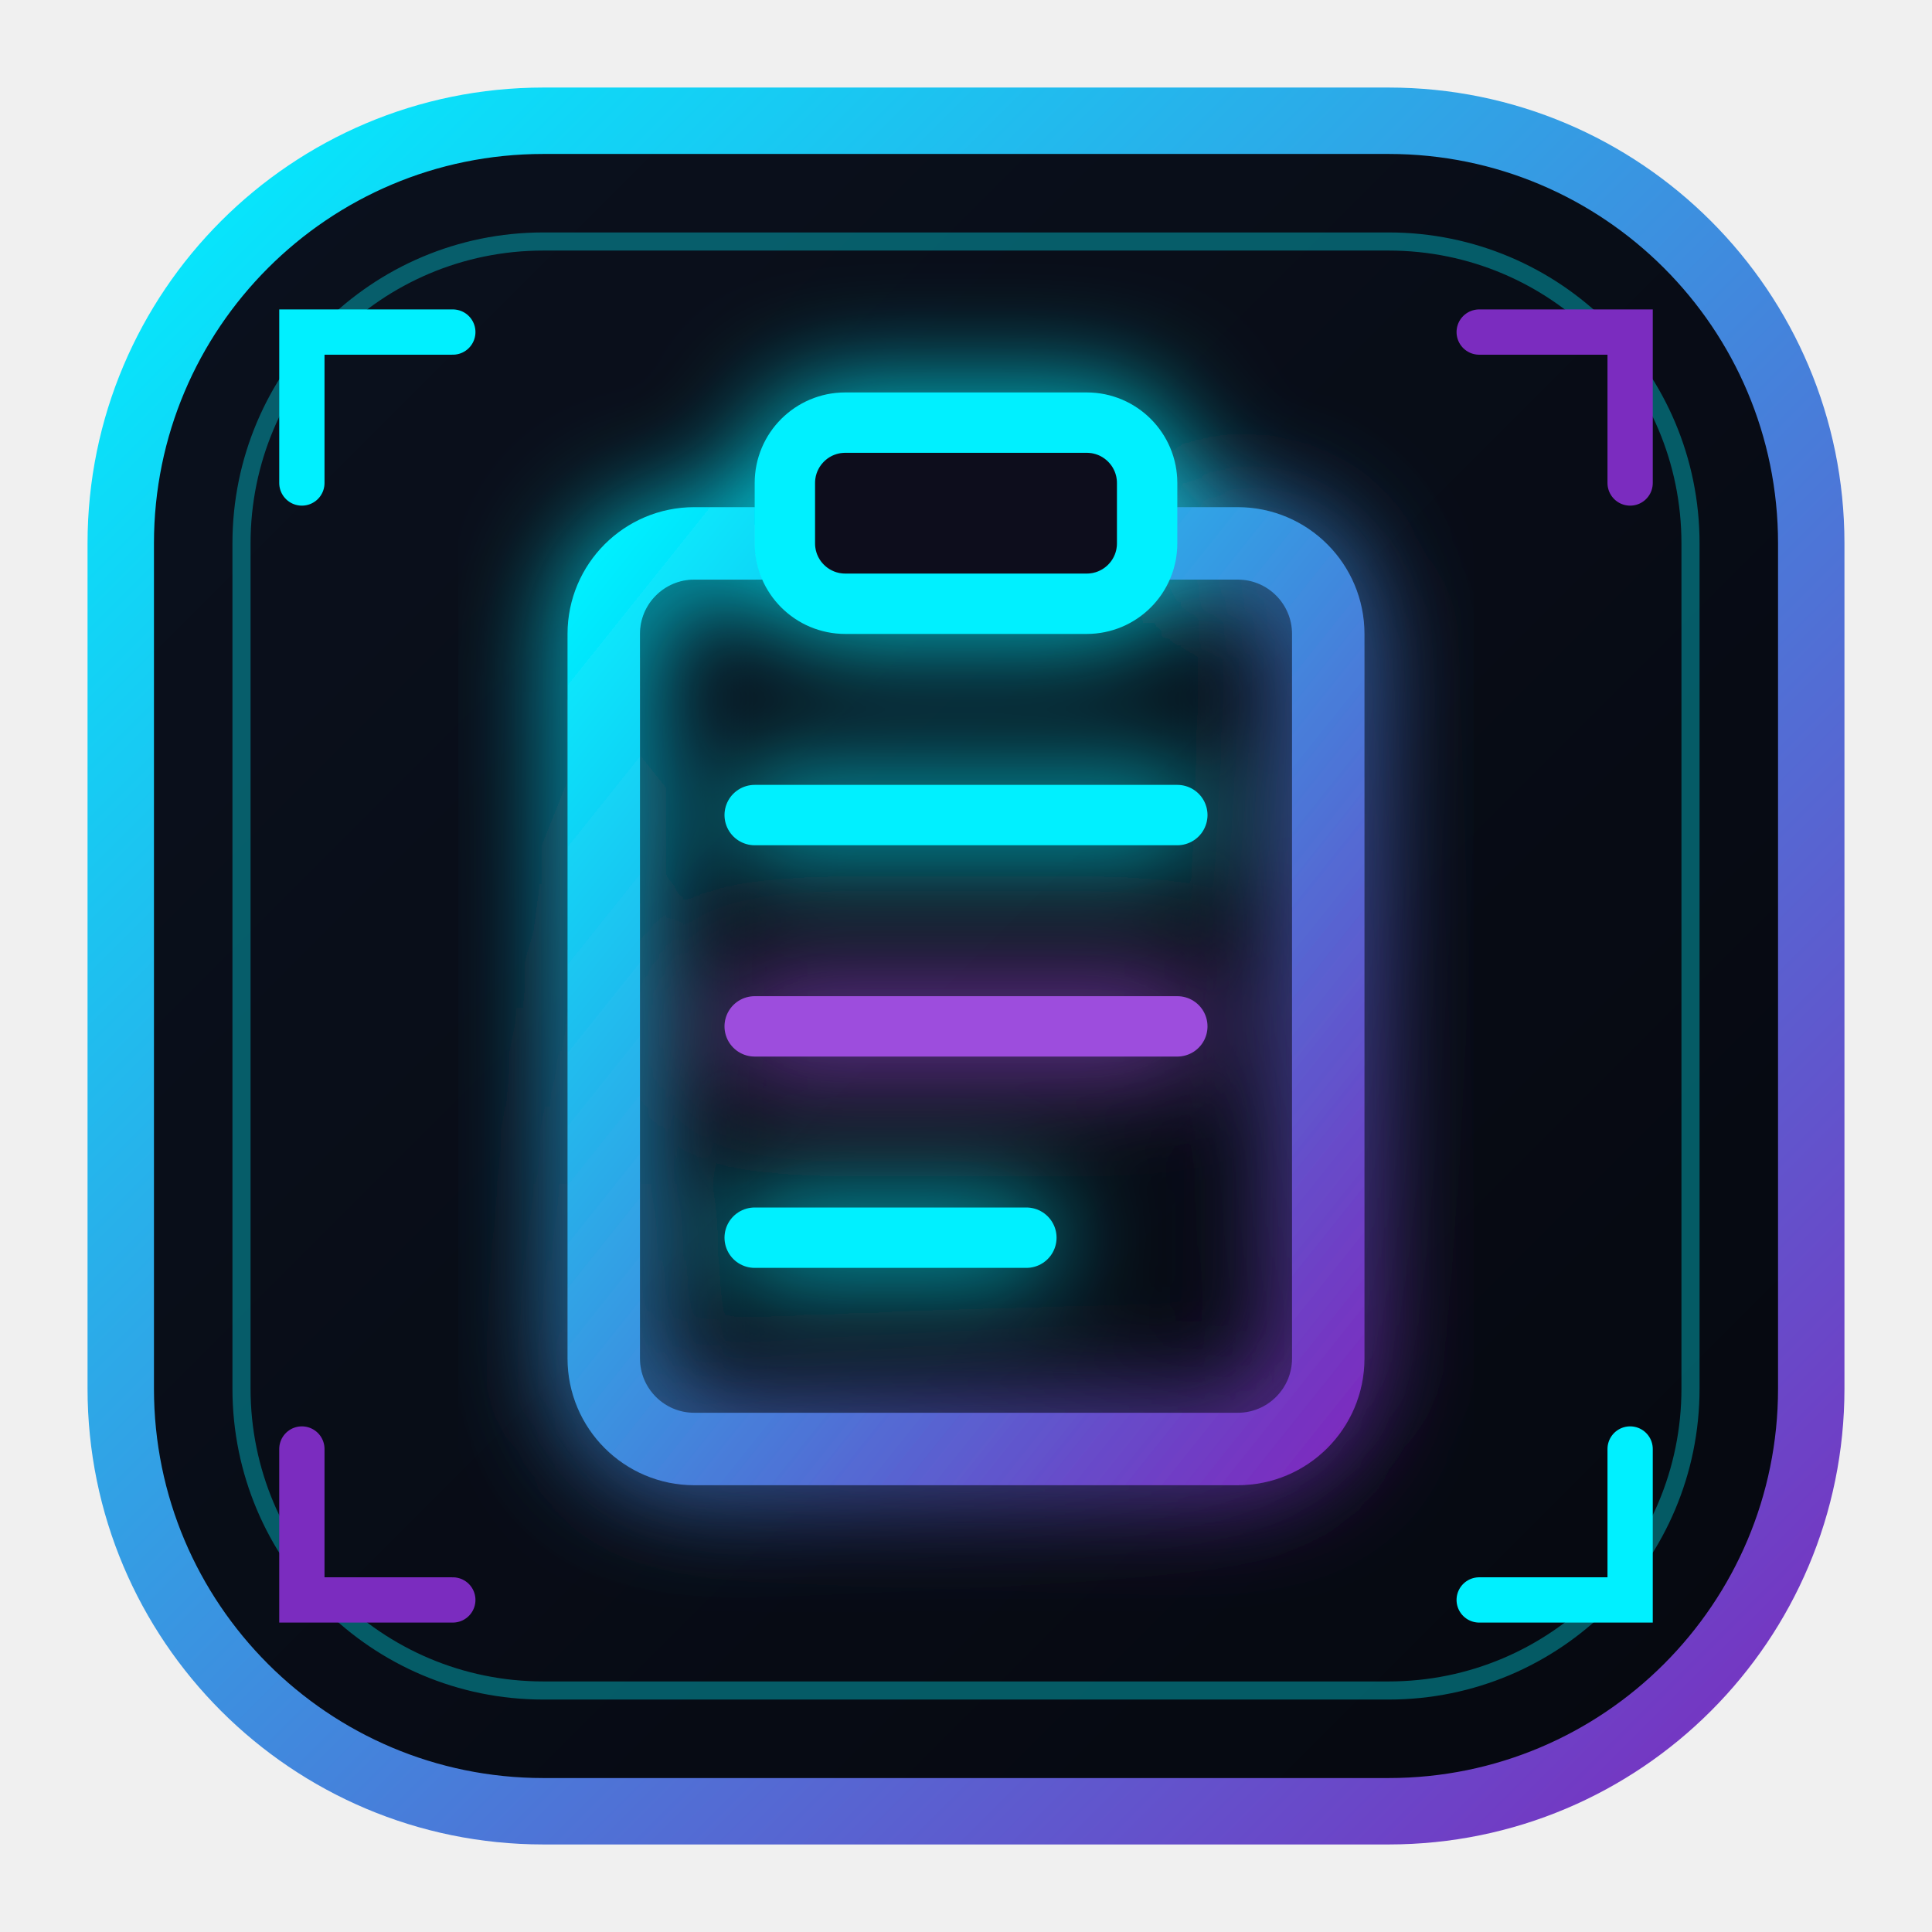
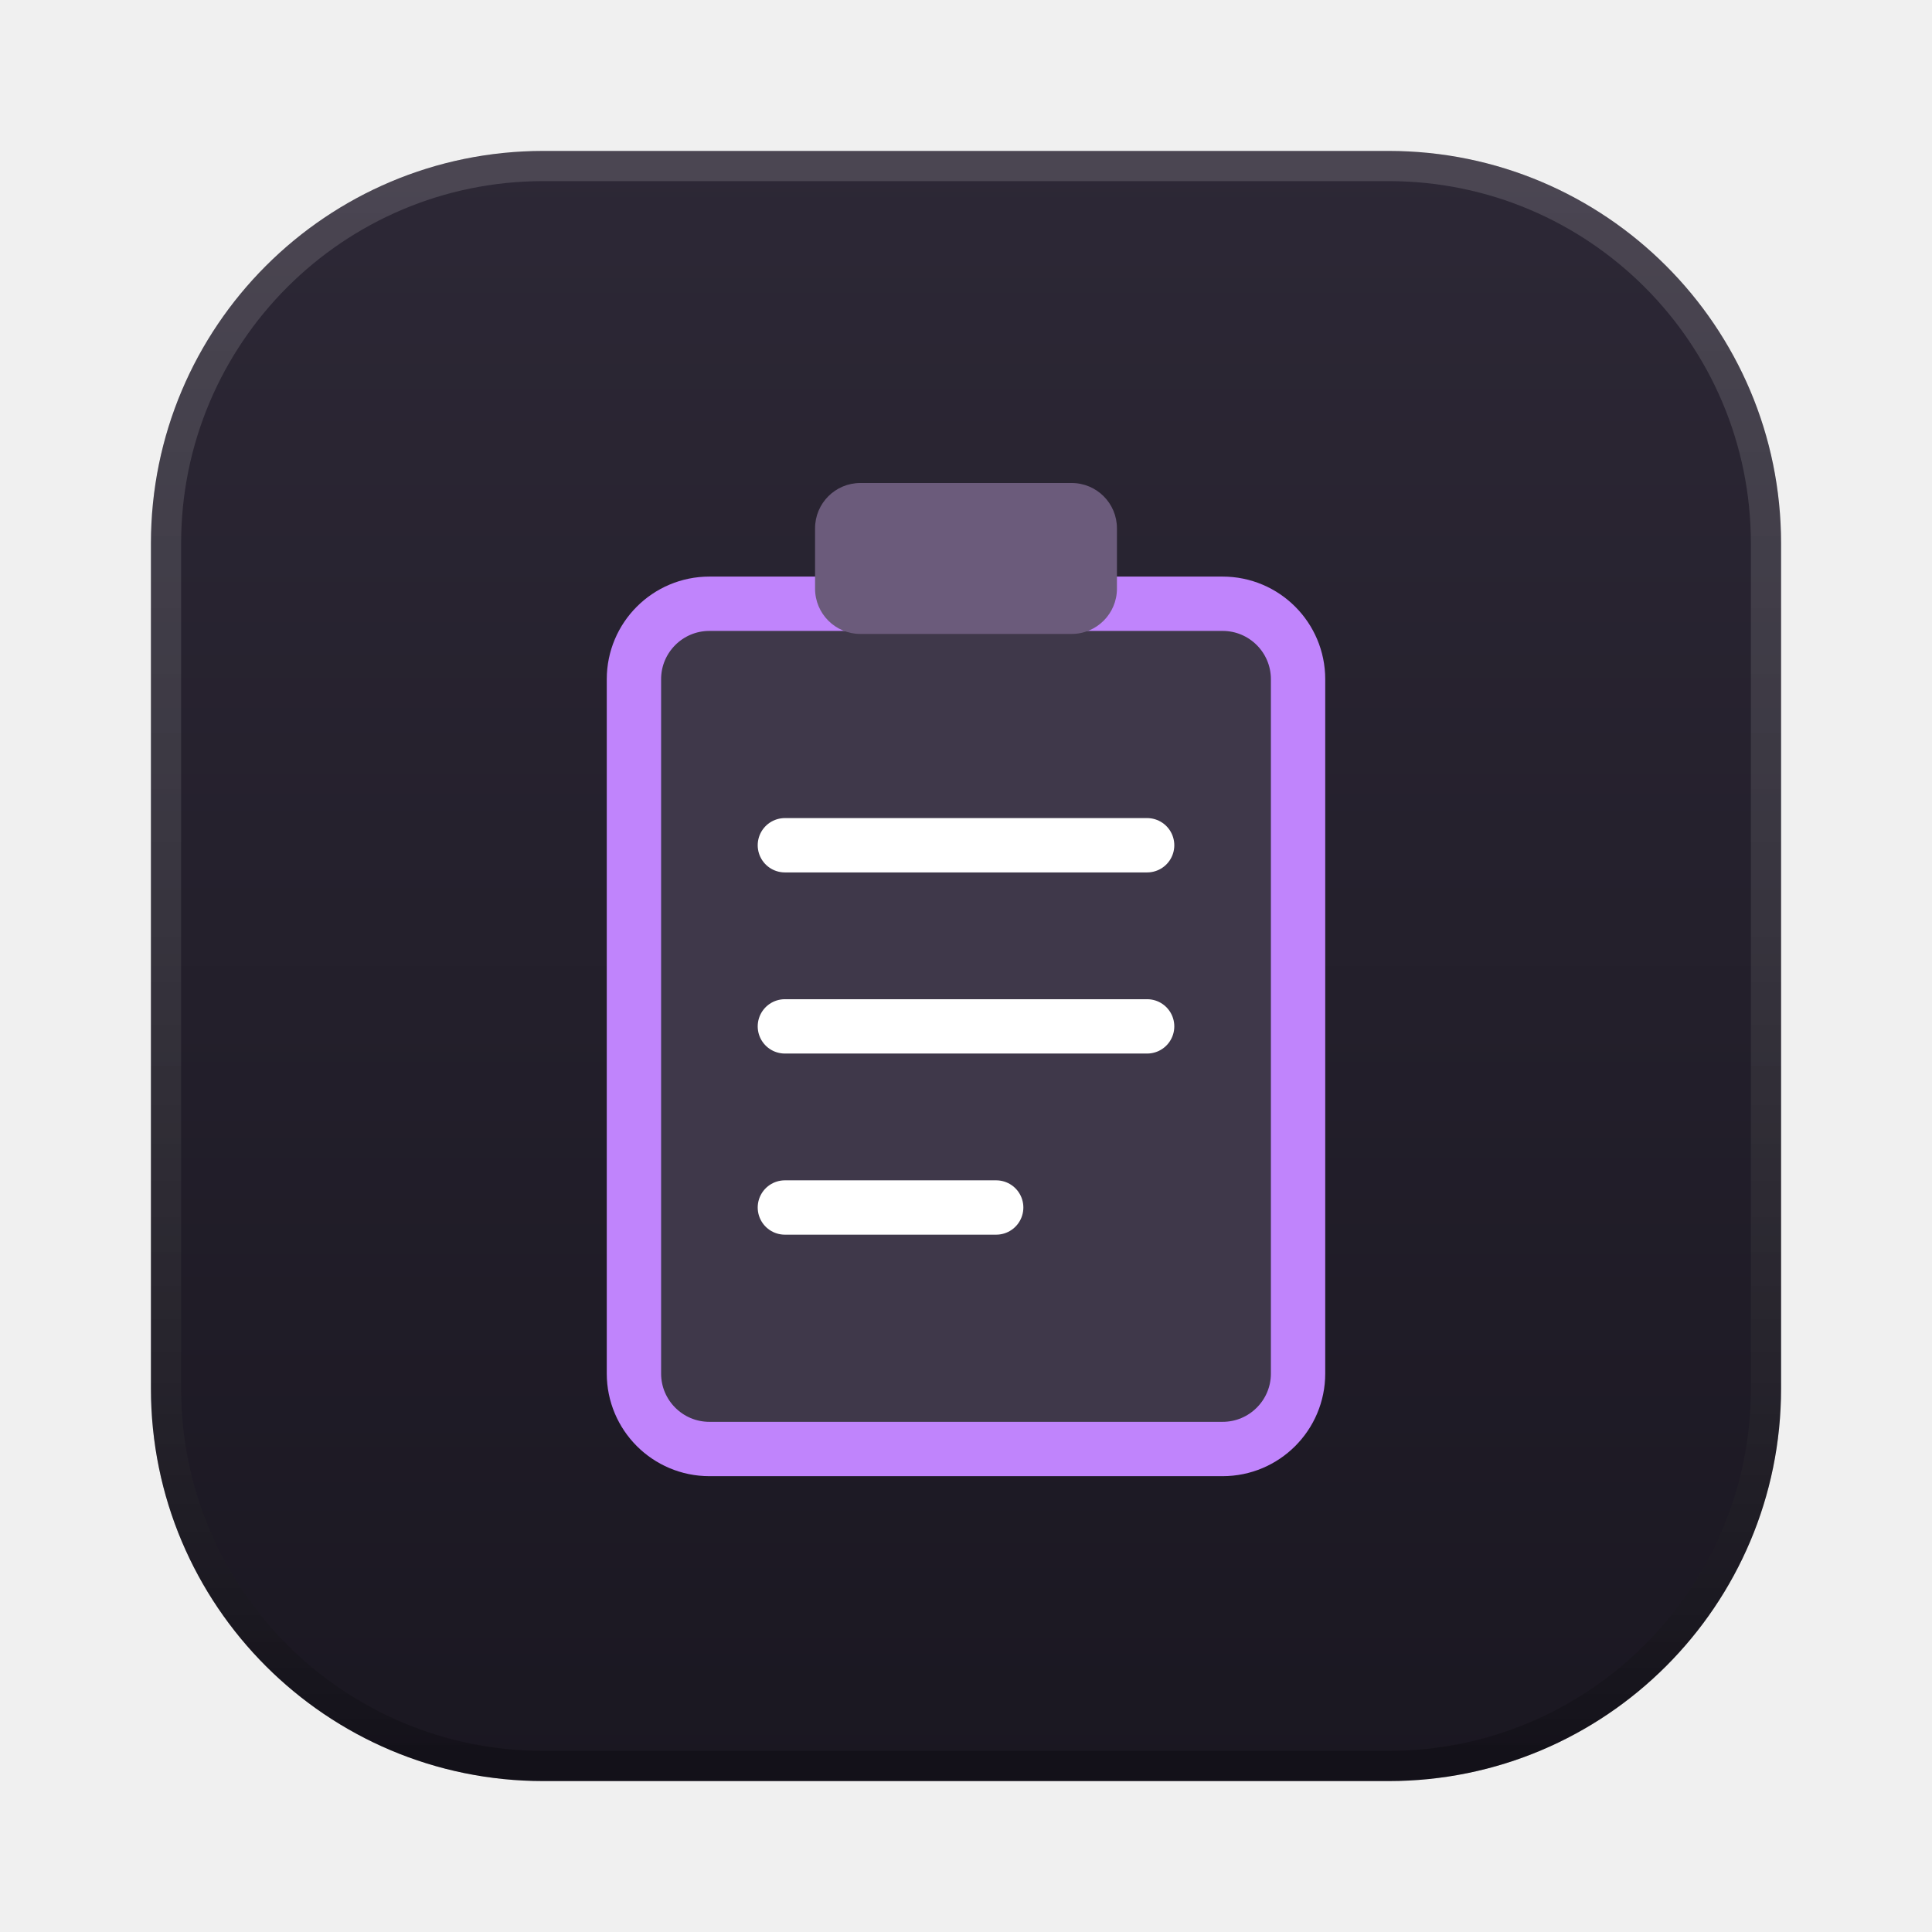
<svg xmlns="http://www.w3.org/2000/svg" viewBox="0 0 64 64" width="64" height="64">
  <defs>
-     <linearGradient id="bg" x1="0%" y1="0%" x2="100%" y2="100%">
-       <stop offset="0%" stop-color="#0b111e" />
-       <stop offset="100%" stop-color="#05080f" />
+     <linearGradient id="squircle_bg_ariaos-clipboard" x1="0%" y1="0%" x2="0%" y2="100%">
+       <stop offset="0%" stop-color="#2d2836" />
+       <stop offset="100%" stop-color="#1a1721" />
    </linearGradient>
-     <linearGradient id="accent" x1="0%" y1="0%" x2="100%" y2="100%">
-       <stop offset="0%" stop-color="#00f0ff" />
-       <stop offset="100%" stop-color="#7b2cbf" />
+     <linearGradient id="inner_bevel" x1="0%" y1="0%" x2="0%" y2="100%">
+       <stop offset="0%" stop-color="#ffffff" stop-opacity="0.14" />
+       <stop offset="100%" stop-color="#000000" stop-opacity="0.25" />
    </linearGradient>
-     <filter id="glow" x="-20%" y="-20%" width="140%" height="140%">
-       <feGaussianBlur stdDeviation="1.8" result="blur" />
-       <feComposite in="SourceGraphic" in2="blur" operator="over" />
-     </filter>
  </defs>
-   <rect x="4" y="4" width="56" height="56" rx="14" fill="url(#bg)" stroke="url(#accent)" stroke-width="2.2" />
-   <rect x="8" y="8" width="48" height="48" rx="10" fill="none" stroke="#00f0ff" stroke-width="0.6" stroke-opacity="0.35" />
-   <path d="M 10 16 L 10 11 L 15 11" fill="none" stroke="#00f0ff" stroke-width="1.5" stroke-linecap="round" />
-   <path d="M 54 16 L 54 11 L 49 11" fill="none" stroke="#7b2cbf" stroke-width="1.5" stroke-linecap="round" />
-   <path d="M 10 48 L 10 53 L 15 53" fill="none" stroke="#7b2cbf" stroke-width="1.5" stroke-linecap="round" />
-   <path d="M 54 48 L 54 53 L 49 53" fill="none" stroke="#00f0ff" stroke-width="1.5" stroke-linecap="round" />
-   <g filter="url(#glow)">
-     <rect x="20" y="18" width="24" height="30" rx="3" fill="none" stroke="url(#accent)" stroke-width="2.4" />
-     <rect x="26" y="14" width="12" height="6" rx="2" fill="#0b111e" stroke="#00f0ff" stroke-width="2" />
-     <line x1="25" y1="27" x2="39" y2="27" stroke="#00f0ff" stroke-width="2" stroke-linecap="round" />
-     <line x1="25" y1="34" x2="39" y2="34" stroke="#9d4edd" stroke-width="2" stroke-linecap="round" />
-     <line x1="25" y1="41" x2="34" y2="41" stroke="#00f0ff" stroke-width="2" stroke-linecap="round" />
-   </g>
+   <rect x="5" y="5" width="54" height="54" rx="13" fill="url(#squircle_bg_ariaos-clipboard)" />
+   <rect x="5.5" y="5.5" width="53" height="53" rx="12.5" fill="none" stroke="url(#inner_bevel)" stroke-width="1" />
+   <rect x="21" y="20" width="22" height="28" rx="2.5" fill="#3f384a" stroke="#c084fc" stroke-width="1.8" />
+   <rect x="27" y="16" width="10" height="5" rx="1.5" fill="#6b5b7b" />
+   <line x1="26" y1="28" x2="38" y2="28" stroke="#ffffff" stroke-width="1.8" stroke-linecap="round" />
+   <line x1="26" y1="34" x2="38" y2="34" stroke="#ffffff" stroke-width="1.8" stroke-linecap="round" />
+   <line x1="26" y1="40" x2="33" y2="40" stroke="#ffffff" stroke-width="1.8" stroke-linecap="round" />
</svg>
